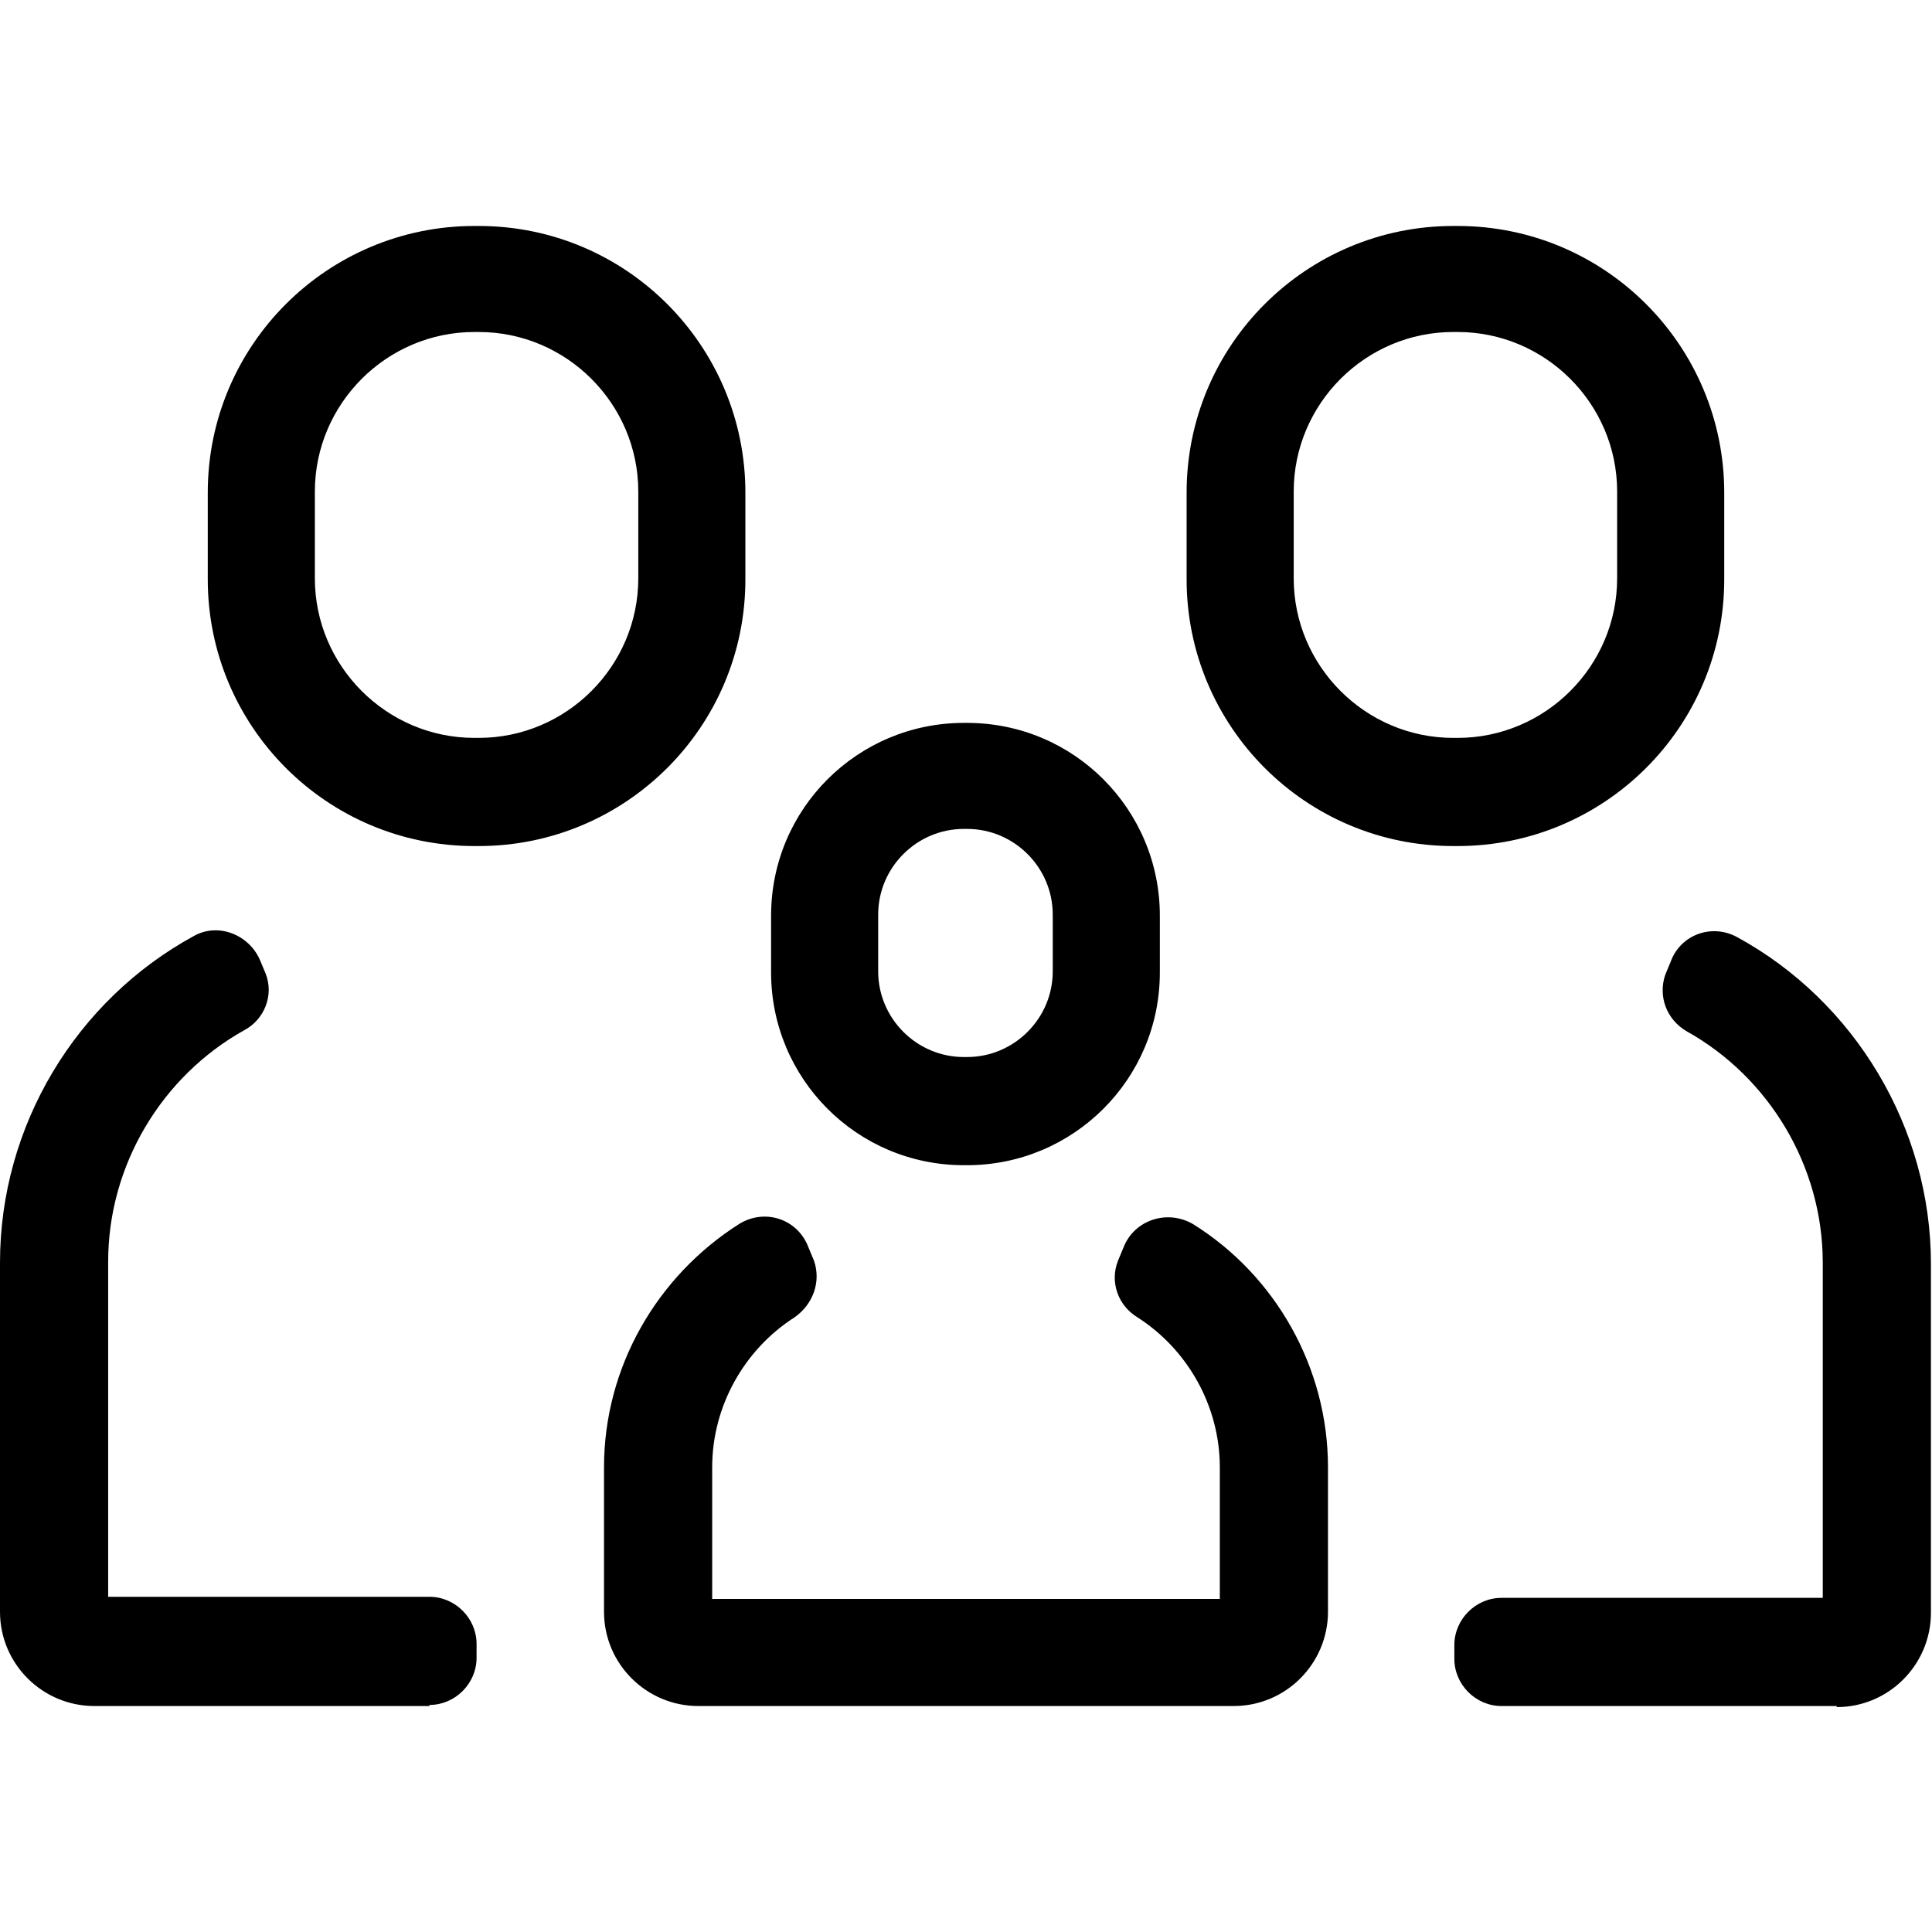
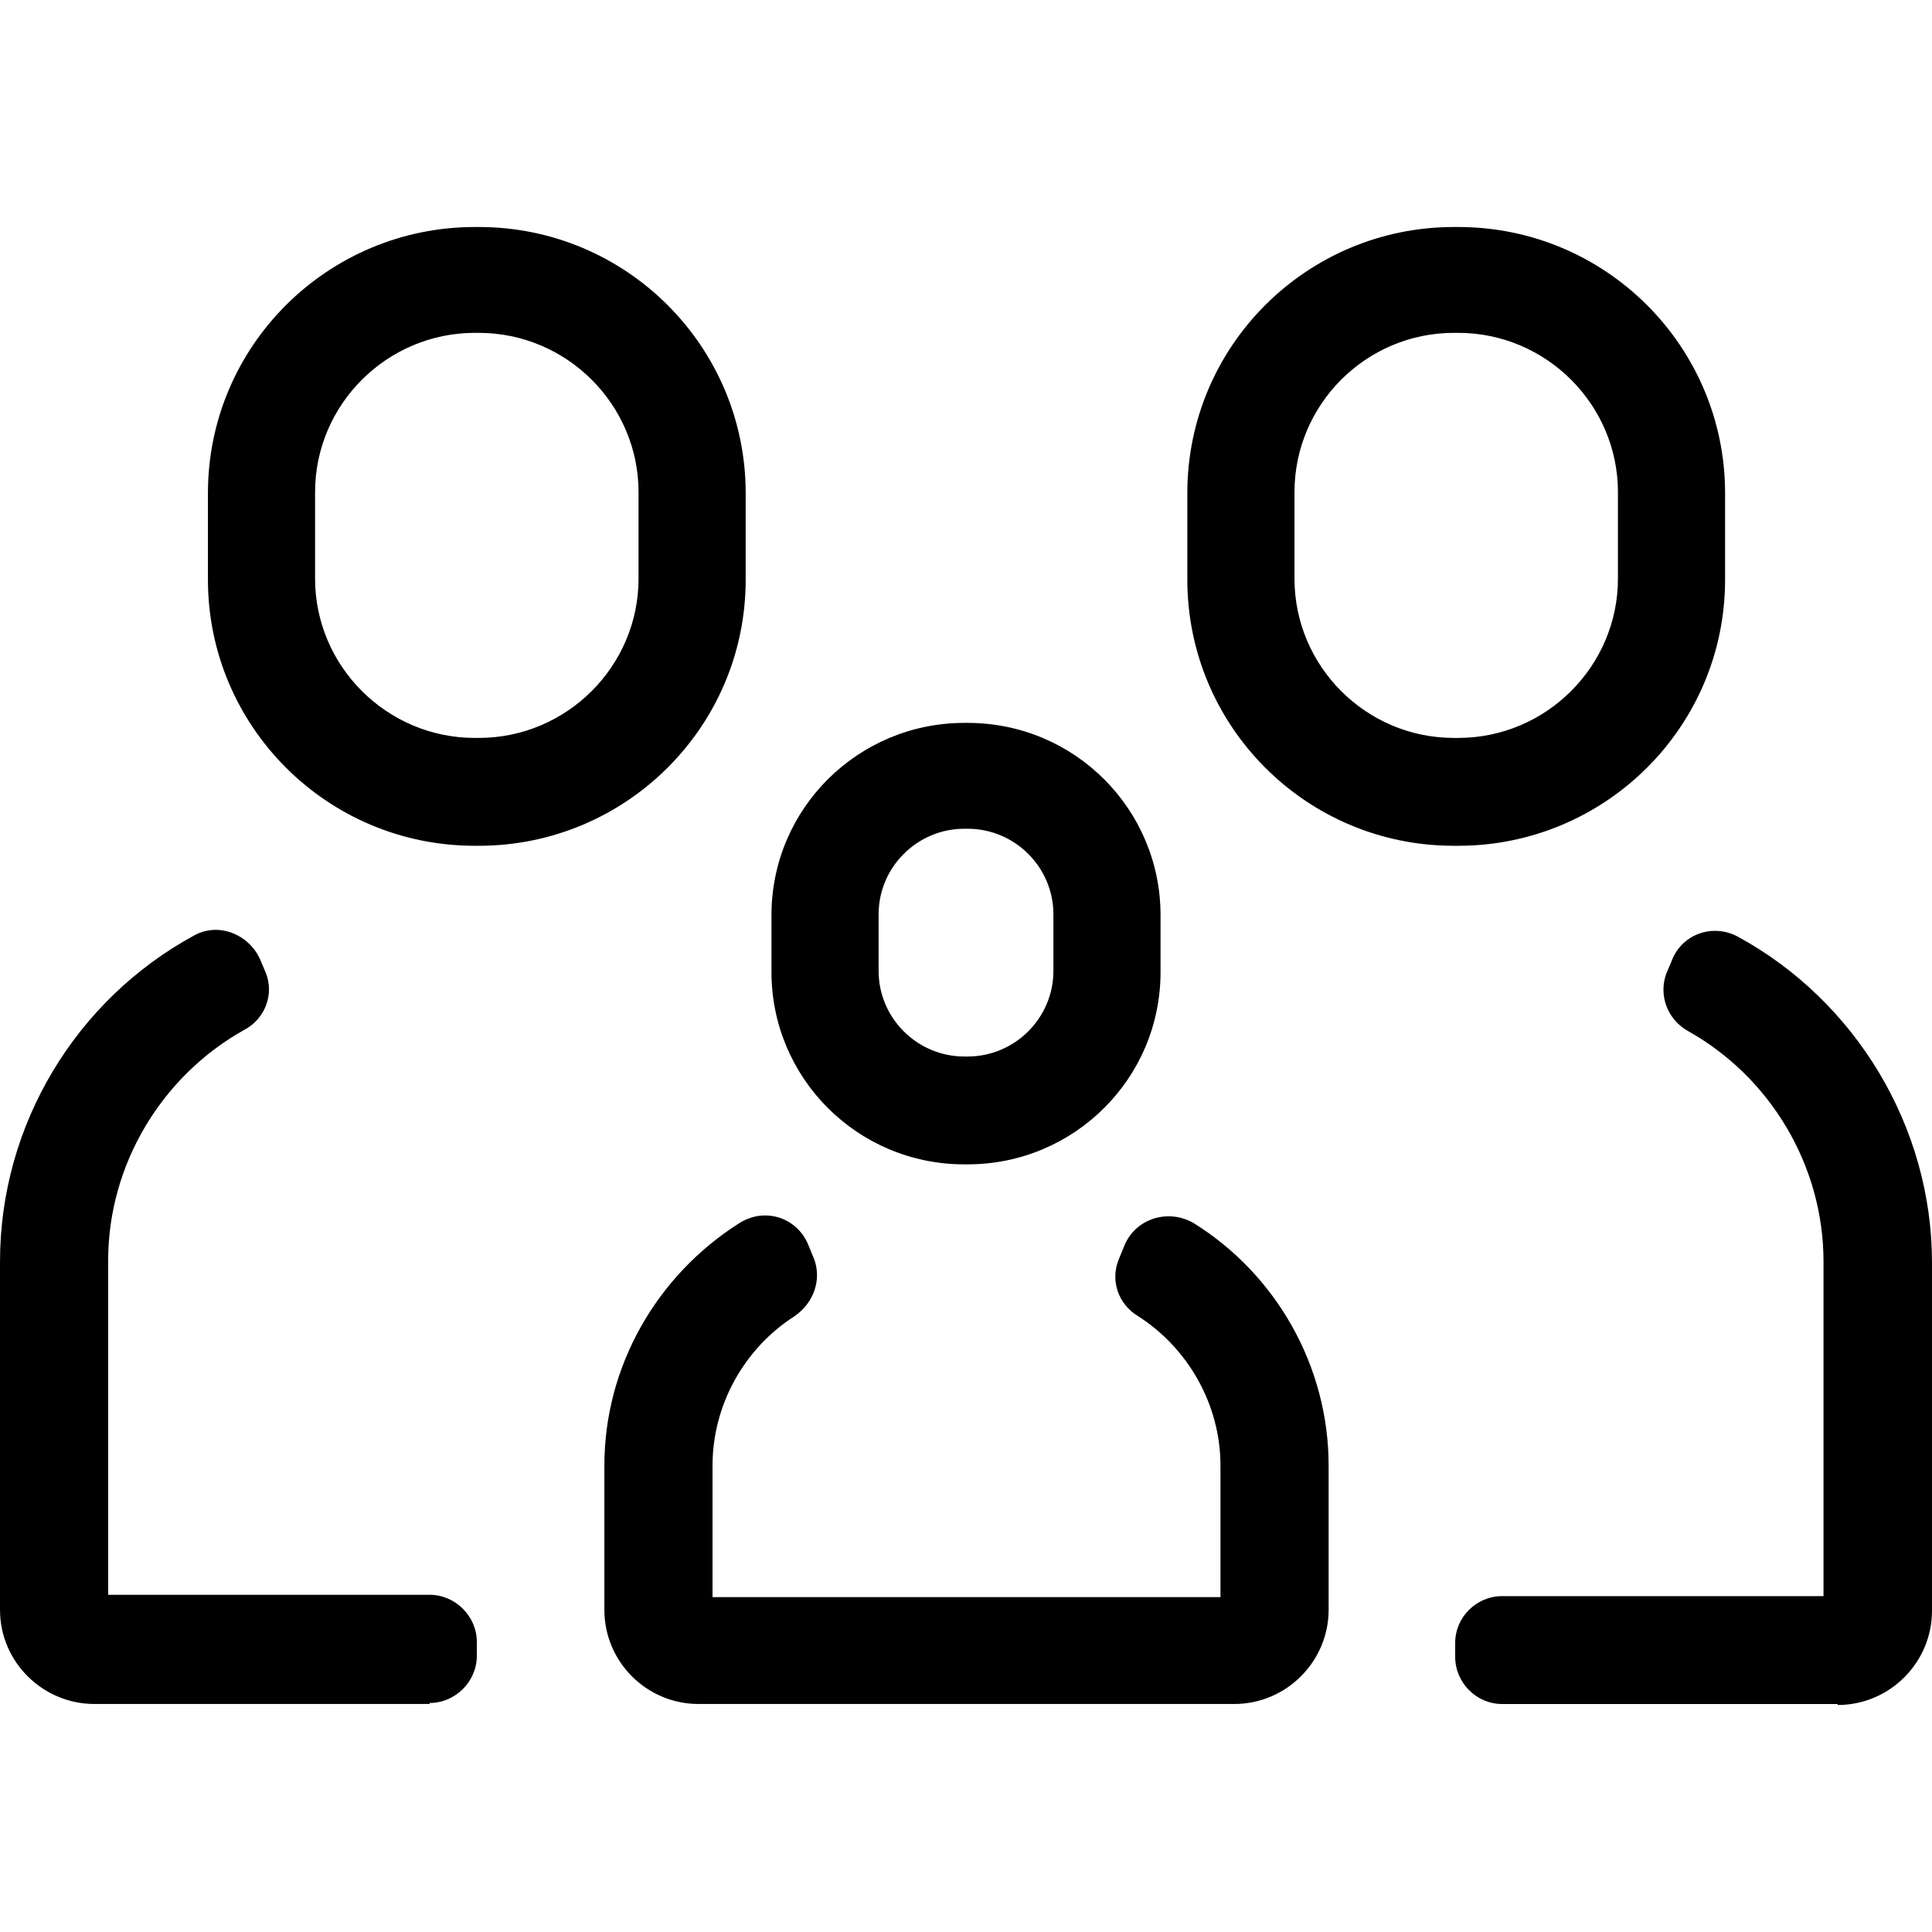
- <svg xmlns="http://www.w3.org/2000/svg" width="180.4" height="180.4">
-   <g stroke="null">
-     <path stroke="null" d="m90.3 108.8l-0.3 0c-10 0-18-8.1-18-18l0-5.3c0-10 8.1-18 18-18l0.3 0c10 0 18 8.1 18 18l0 5.3c0 10-8.1 18-18 18zm-0.3-31.4c-4.4 0-8 3.6-8 8l0 5.3c0 4.4 3.6 8 8 8l0.3 0c4.4 0 8-3.6 8-8l0-5.3c0-4.4-3.6-8-8-8l-0.3 0zM115.2 159.3l-50 0c-4.8 0-8.8-3.9-8.8-8.8l0-13.5c0-9.3 4.9-17.8 12.6-22.7 2.4-1.5 5.5-0.5 6.5 2.2l0.5 1.2c0.7 2-0.1 4.1-1.8 5.3 -4.7 3-7.7 8.3-7.7 14l0 12.3 47.4 0 0-12.3c0-5.7-3-11-7.7-14 -1.8-1.1-2.6-3.3-1.8-5.3l0.5-1.2c1-2.6 4.1-3.6 6.5-2.2 7.7 4.8 12.6 13.4 12.6 22.7l0 13.5c0 4.8-3.9 8.8-8.8 8.8zM44.7 79l-0.4 0c-13.8 0-24.9-11.2-24.9-24.9l0-8.1c0-13.8 11.2-24.9 24.9-24.9l0.4 0c13.8 0 24.9 11.2 24.9 24.9l0 8.1c0 13.8-11.2 24.9-24.9 24.9zm-0.4-48c-8.2 0-14.9 6.7-14.9 14.9l0 8.1c0 8.2 6.7 14.9 14.9 14.9l0.4 0c8.2 0 14.9-6.7 14.9-14.9l0-8.1c0-8.2-6.7-14.9-14.9-14.9l-0.4 0zM40.1 159.3l-31.3 0c-4.8 0-8.8-3.9-8.8-8.8l0-32.6c0-12.8 7.1-24.5 18.1-30.5 2.3-1.3 5.2-0.1 6.2 2.3l0.5 1.2c0.8 2-0.1 4.3-2 5.3 -7.7 4.3-12.7 12.6-12.7 21.6l0 31.3 30 0c2.4 0 4.4 2 4.4 4.4l0 1.3c0 2.4-2 4.4-4.4 4.4zM136.1 79l-0.4 0c-13.8 0-24.9-11.2-24.9-24.9l0-8.1c0-13.8 11.2-24.9 24.9-24.9l0.4 0c13.8 0 24.9 11.2 24.9 24.9l0 8.1c0 13.8-11.2 24.9-24.9 24.9zm-0.4-48c-8.2 0-14.9 6.7-14.9 14.9l0 8.1c0 8.2 6.7 14.9 14.9 14.9l0.4 0c8.2 0 14.9-6.7 14.9-14.9l0-8.1c0-8.2-6.7-14.9-14.9-14.9l-0.4 0zM171.5 159.3l-31.3 0c-2.4 0-4.4-2-4.4-4.4l0-1.3c0-2.4 2-4.4 4.4-4.4l30 0 0-31.3c0-9-5-17.3-12.7-21.6 -1.9-1.1-2.7-3.3-2-5.3l0.5-1.2c0.9-2.5 3.8-3.6 6.2-2.3 11 6 18.1 17.8 18.1 30.5l0 32.6c0 4.8-3.9 8.8-8.8 8.8z" />
-   </g>
+ <svg xmlns="http://www.w3.org/2000/svg" viewBox="0 0 200 200">
+   <path d="m49.151,23.5c-15.196,0-27.626,12.286-27.626,27.551v8.953c0,15.155,12.319,27.551,27.626,27.551h0.416c15.196,0,27.626-12.286,27.626-27.551v-8.953c0-15.155-12.319-27.551-27.626-27.551h-0.416zm101.352,0c-15.196,0-27.591,12.286-27.591,27.551v8.953c0,15.155,12.284,27.551,27.591,27.551h0.451c15.196,0,27.626-12.286,27.626-27.551v-8.953c0-15.155-12.319-27.551-27.626-27.551h-0.451zm-101.352,10.958,0.416,0c9.095,0,16.534,7.418,16.534,16.489v8.953c0,9.071-7.438,16.489-16.534,16.489h-0.416c-9.095,0-16.534-7.418-16.534-16.489v-8.953c0-9.071,7.438-16.489,16.534-16.489zm101.352,0,0.451,0c9.095,0,16.534,7.418,16.534,16.489v8.953c0,9.071-7.438,16.489-16.534,16.489h-0.451c-9.095,0-16.499-7.418-16.499-16.489v-8.953c0-9.071,7.404-16.489,16.499-16.489zm-50.676,40.376c-10.981,0-19.965,8.85-19.965,19.911v5.877c0,10.951,8.873,19.911,19.965,19.911h0.347c10.981,0,19.965-8.85,19.965-19.911v-5.877c0-10.951-8.873-19.911-19.965-19.911h-0.347zm0,10.958,0.347,0c4.88,0,8.873,3.982,8.873,8.85v5.877c0,4.867-3.993,8.85-8.873,8.85h-0.347c-4.88,0-8.873-3.982-8.873-8.85v-5.877c0-4.867,3.993-8.85,8.873-8.85zm-77.747,10.474c-0.678,0.036-1.373,0.228-2.01,0.588-12.201,6.637-20.069,19.58-20.069,33.739v36.055c0,5.42,4.451,9.748,9.775,9.748h34.697v-0.104c2.662,0,4.887-2.219,4.887-4.874v-1.452c0-2.655-2.225-4.874-4.887-4.874h-33.276v-34.603c0-9.956,5.567-19.13,14.107-23.887,2.107-1.106,3.106-3.664,2.218-5.877l-0.555-1.314c-0.832-1.991-2.854-3.255-4.887-3.146zm155.771,0.104c-2.075-0.135-4.069,1.072-4.818,3.146l-0.555,1.314c-0.776,2.212,0.111,4.66,2.218,5.877,8.541,4.757,14.073,13.931,14.073,23.887v34.638h-33.276c-2.662,0-4.853,2.185-4.853,4.84v1.452c0,2.655,2.191,4.874,4.853,4.874h34.731v0.104c5.435,0,9.775-4.439,9.775-9.748v-36.055c0-14.049-7.903-27.102-20.104-33.739-0.666-0.36-1.354-0.543-2.045-0.588zm-98.683,29.452c-0.889,0.005-1.802,0.277-2.634,0.795-8.541,5.42-13.969,14.809-13.969,25.097v14.934c0,5.42,4.416,9.748,9.74,9.748h55.459c5.435,0,9.775-4.439,9.775-9.748v-14.934c0-10.288-5.428-19.787-13.969-25.097-2.662-1.549-6.101-0.456-7.21,2.42l-0.555,1.348c-0.887,2.212-0.021,4.625,1.976,5.842,5.213,3.319,8.562,9.181,8.562,15.487v13.62h-52.582v-13.62c0-6.305,3.314-12.168,8.527-15.487,1.886-1.327,2.787-3.63,2.01-5.842l-0.555-1.348c-0.763-2.053-2.62-3.227-4.575-3.215z" />
</svg>
